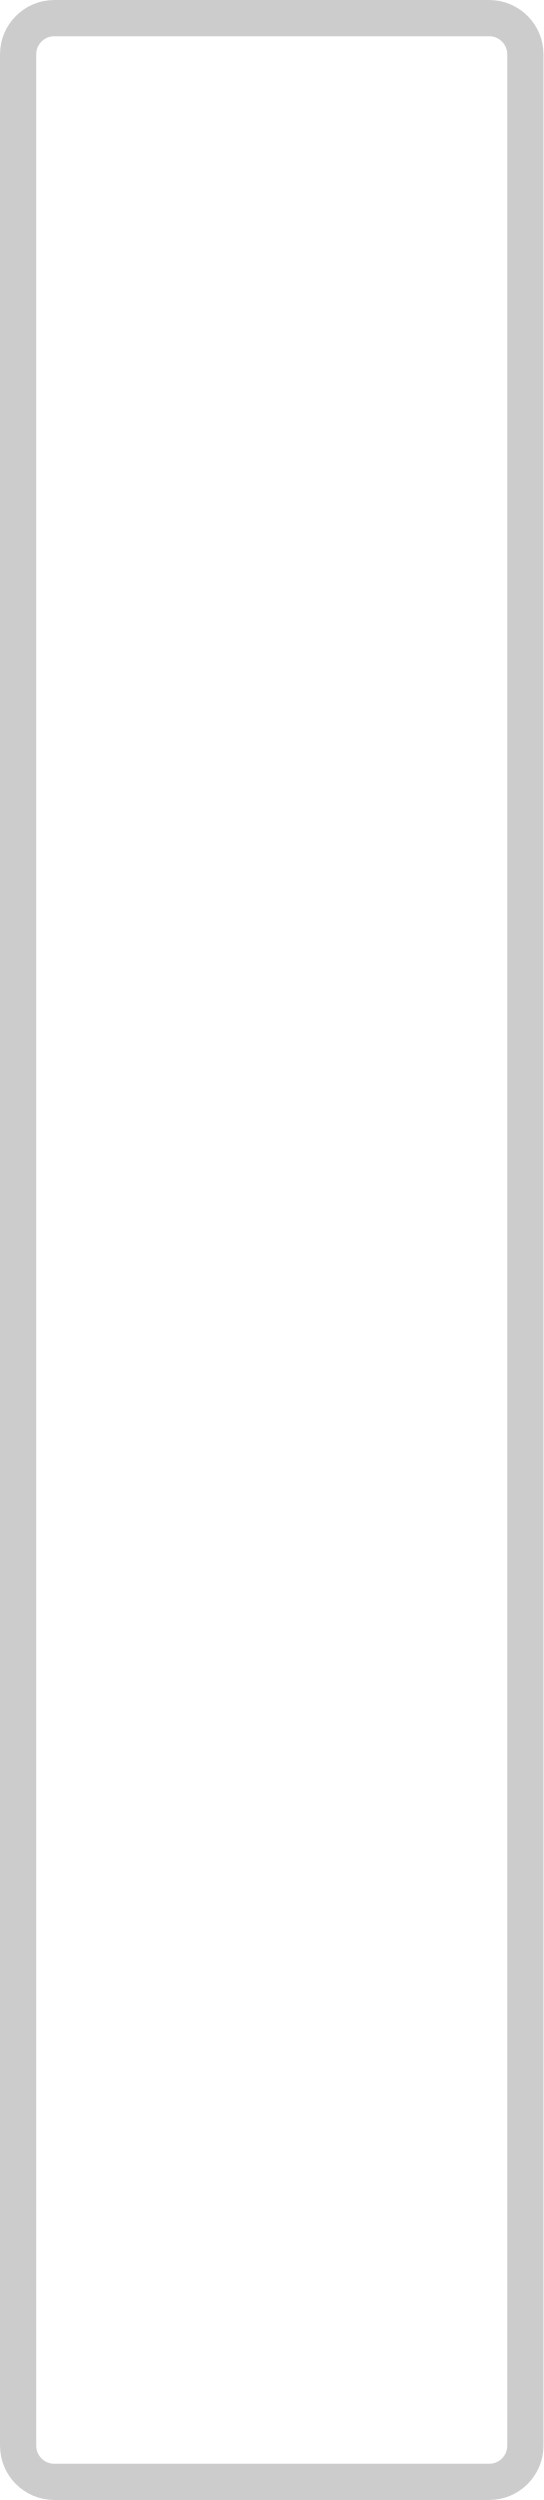
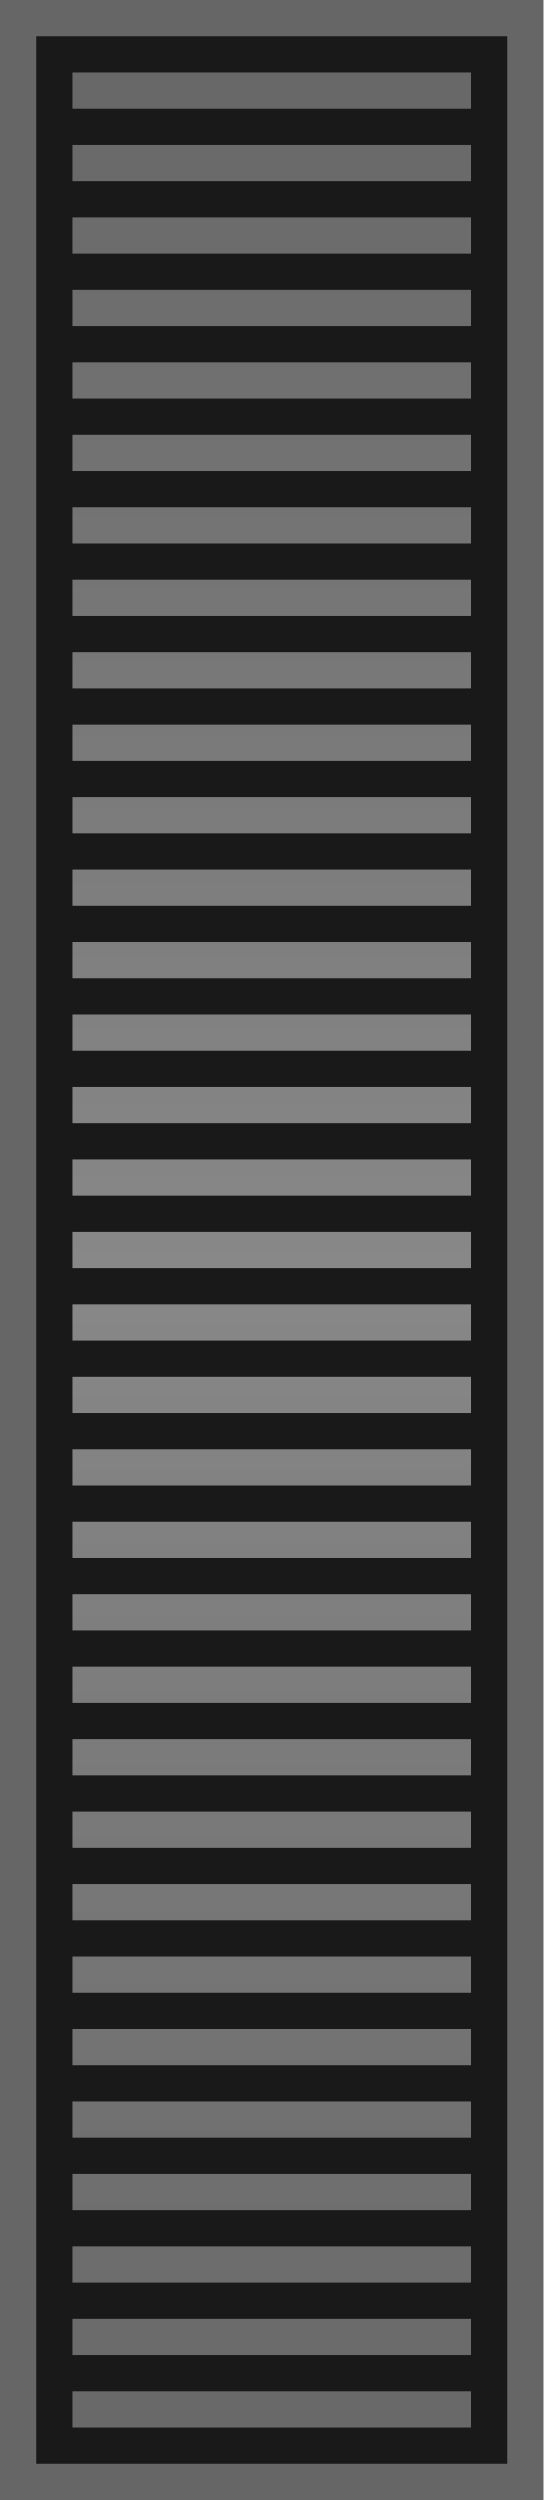
<svg xmlns="http://www.w3.org/2000/svg" width="15" var-width="vumeter_width" height="69" var-height="vumeter_height">
  <defs>
-     <linearGradient id="grad1" x1="0%" y1="0%" x2="100%" y2="100%">
-       <stop offset="0%" style="stop-color:rgb(255,255,0);stop-opacity:1" />
-       <stop offset="100%" style="stop-color:rgb(255,0,0);stop-opacity:1" />
+     <linearGradient id="grad_degrees" gradientUnits="userSpaceOnUse" x1="0" x2="0" y1="0" y2="69" expr-y2="shapeHeight">
+       <stop offset="0%" style="stop-color: #666666; stop-opacity:1" />
+       <stop offset="50%" style="stop-color: #888888; stop-opacity:1" />
+       <stop offset="100%" style="stop-color: #666666; stop-opacity:1" />
    </linearGradient>
  </defs>
  <g transform="translate( 0.5, 0.5 )">
-     <rect x="0" y="0" width="14" expr-width="shapeWidth" height="68" expr-height="shapeHeight" style="fill: none; stroke-width:0;" />
-     <rect x="0" y="0" rx="1" ry="1" width="14" expr-width="shapeWidth" height="68" expr-height="shapeHeight" style="fill:none; stroke-width:1; stroke:#cccccc;" />
+     <rect x="0" y="0" width="14" expr-width="shapeWidth" height="68" expr-height="shapeHeight" style="fill: #191919; stroke-width:1; stroke:#666666;" />
+     <line x1="7" expr-x1="shapeWidth / 2" x2="7" expr-x2="shapeWidth / 2" y1="1.5" y2="66.5" expr-y2="shapeHeight - 1" stroke-dasharray="1, 1" style="stroke-width: 11; prop( 'stroke-width', 'degreesWidth' ); stroke: url(#grad_degrees);" />
  </g>
</svg>
